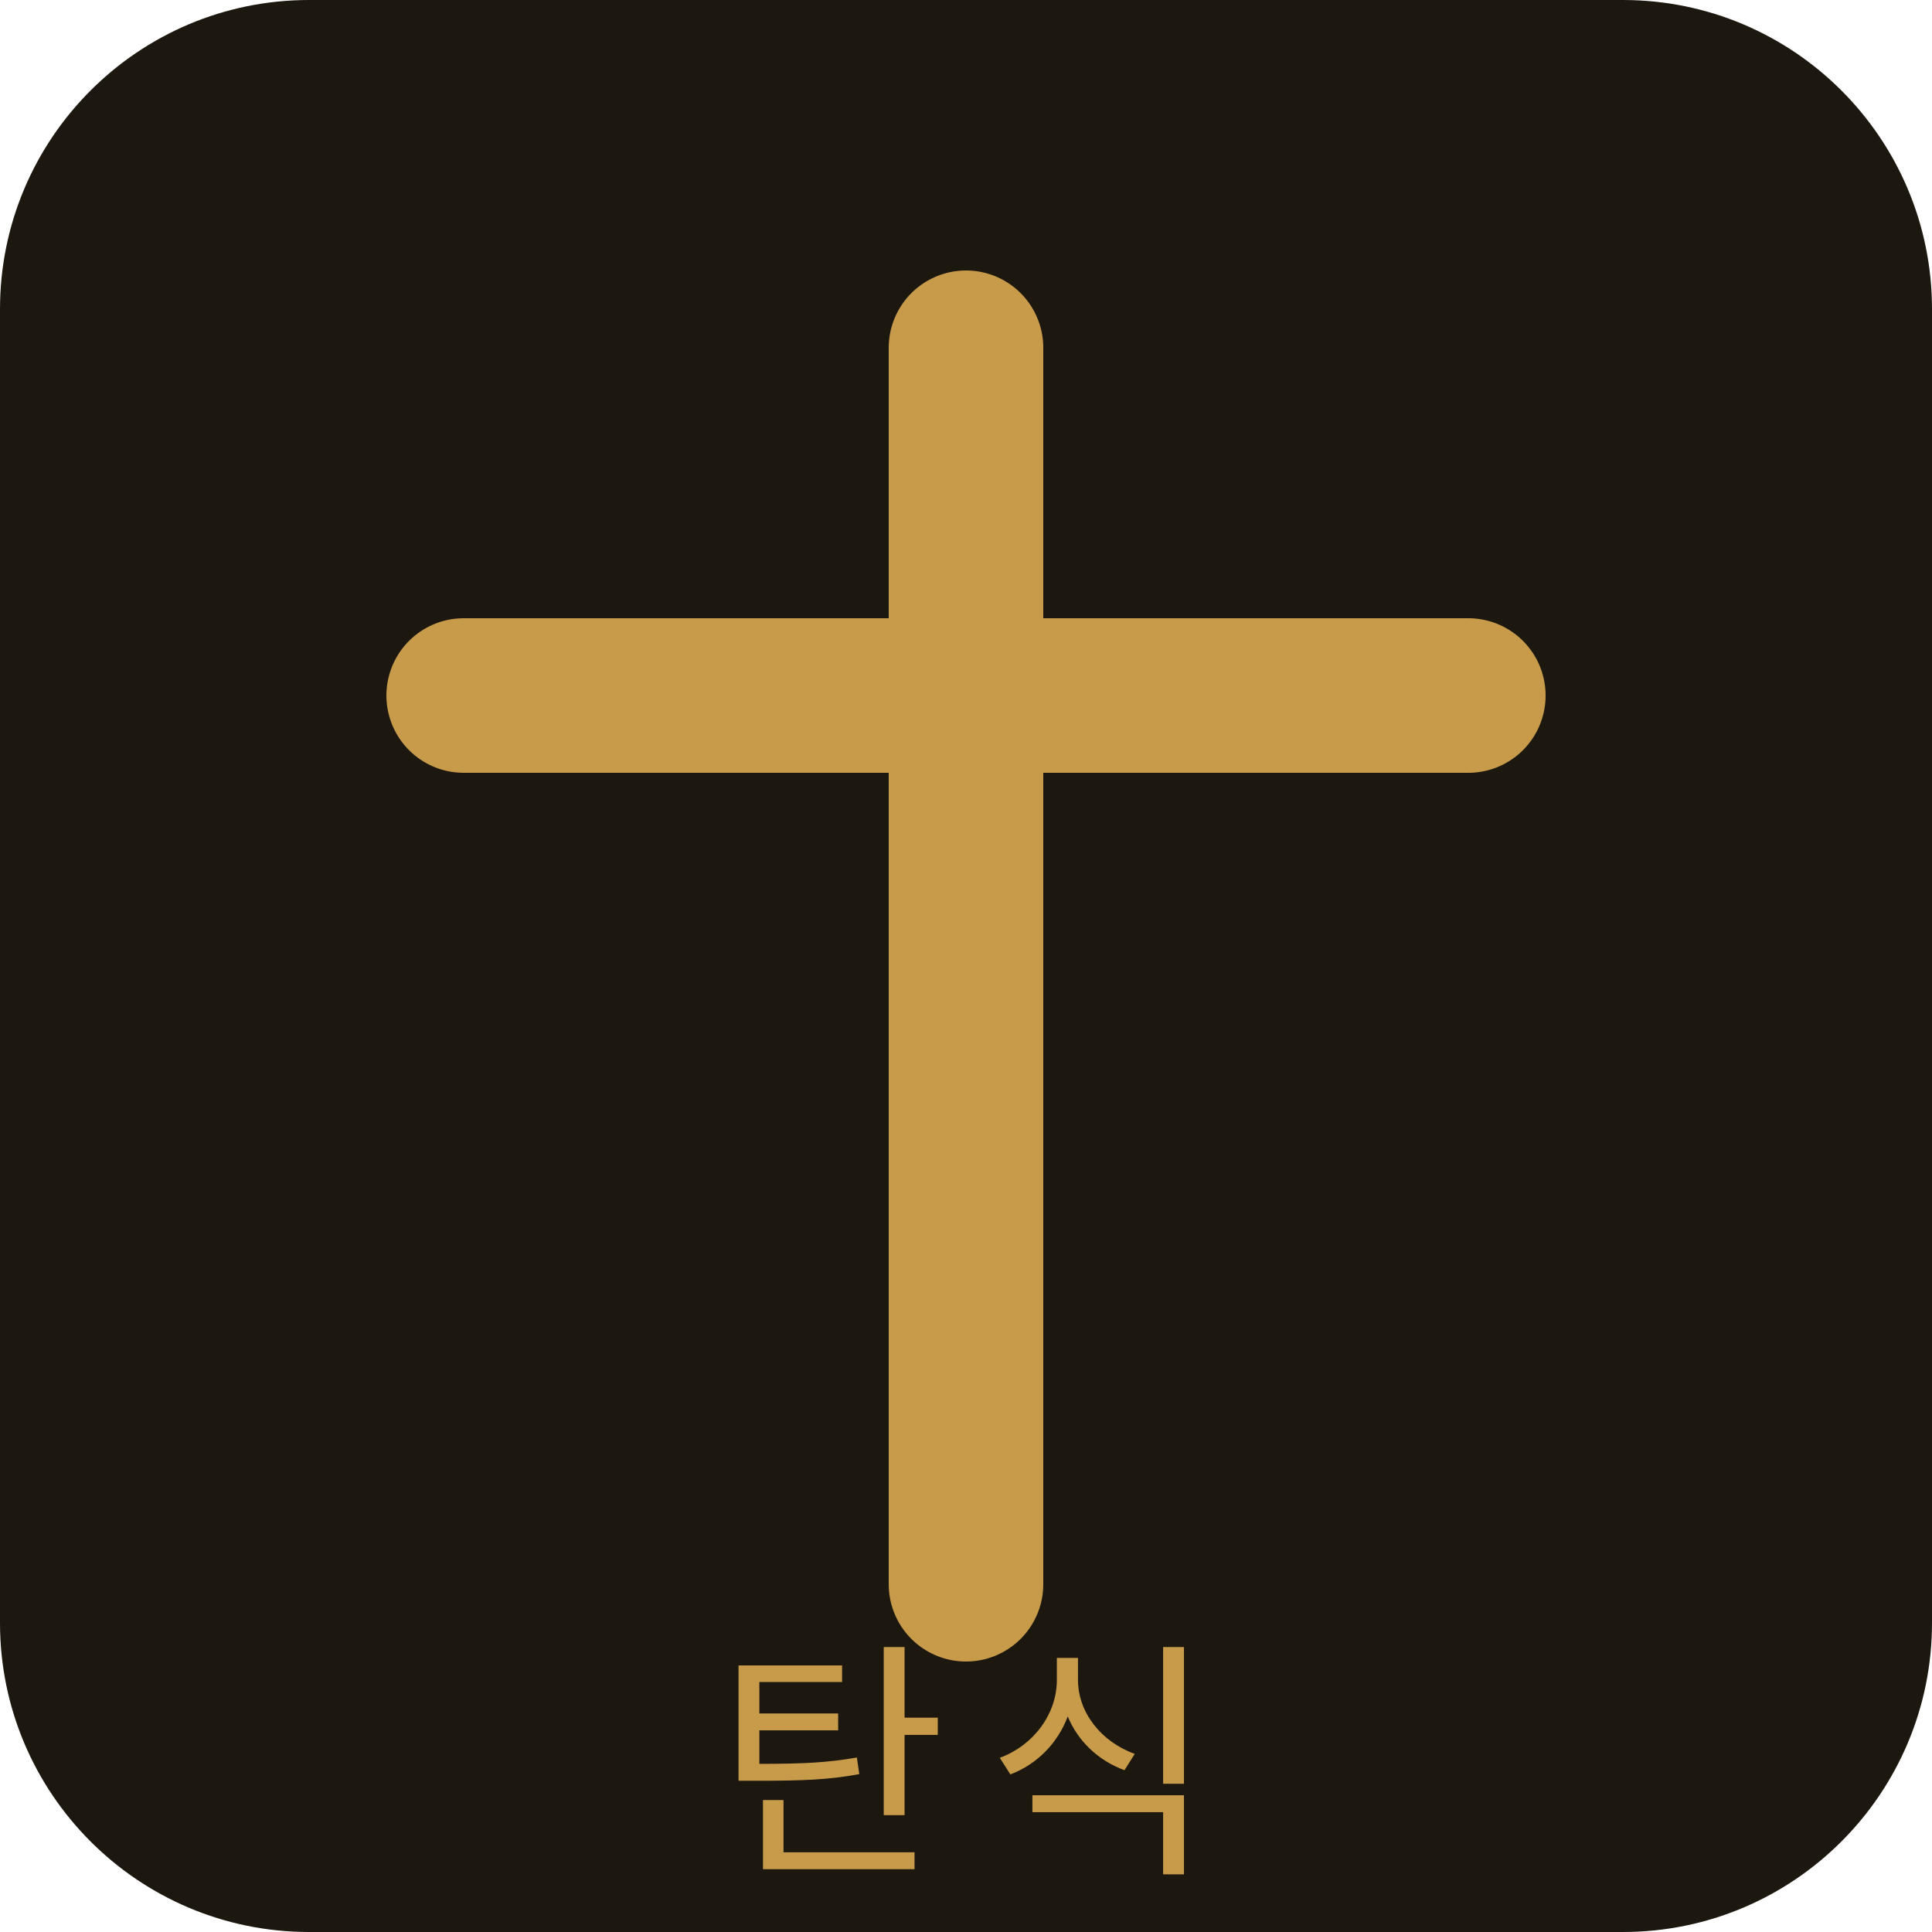
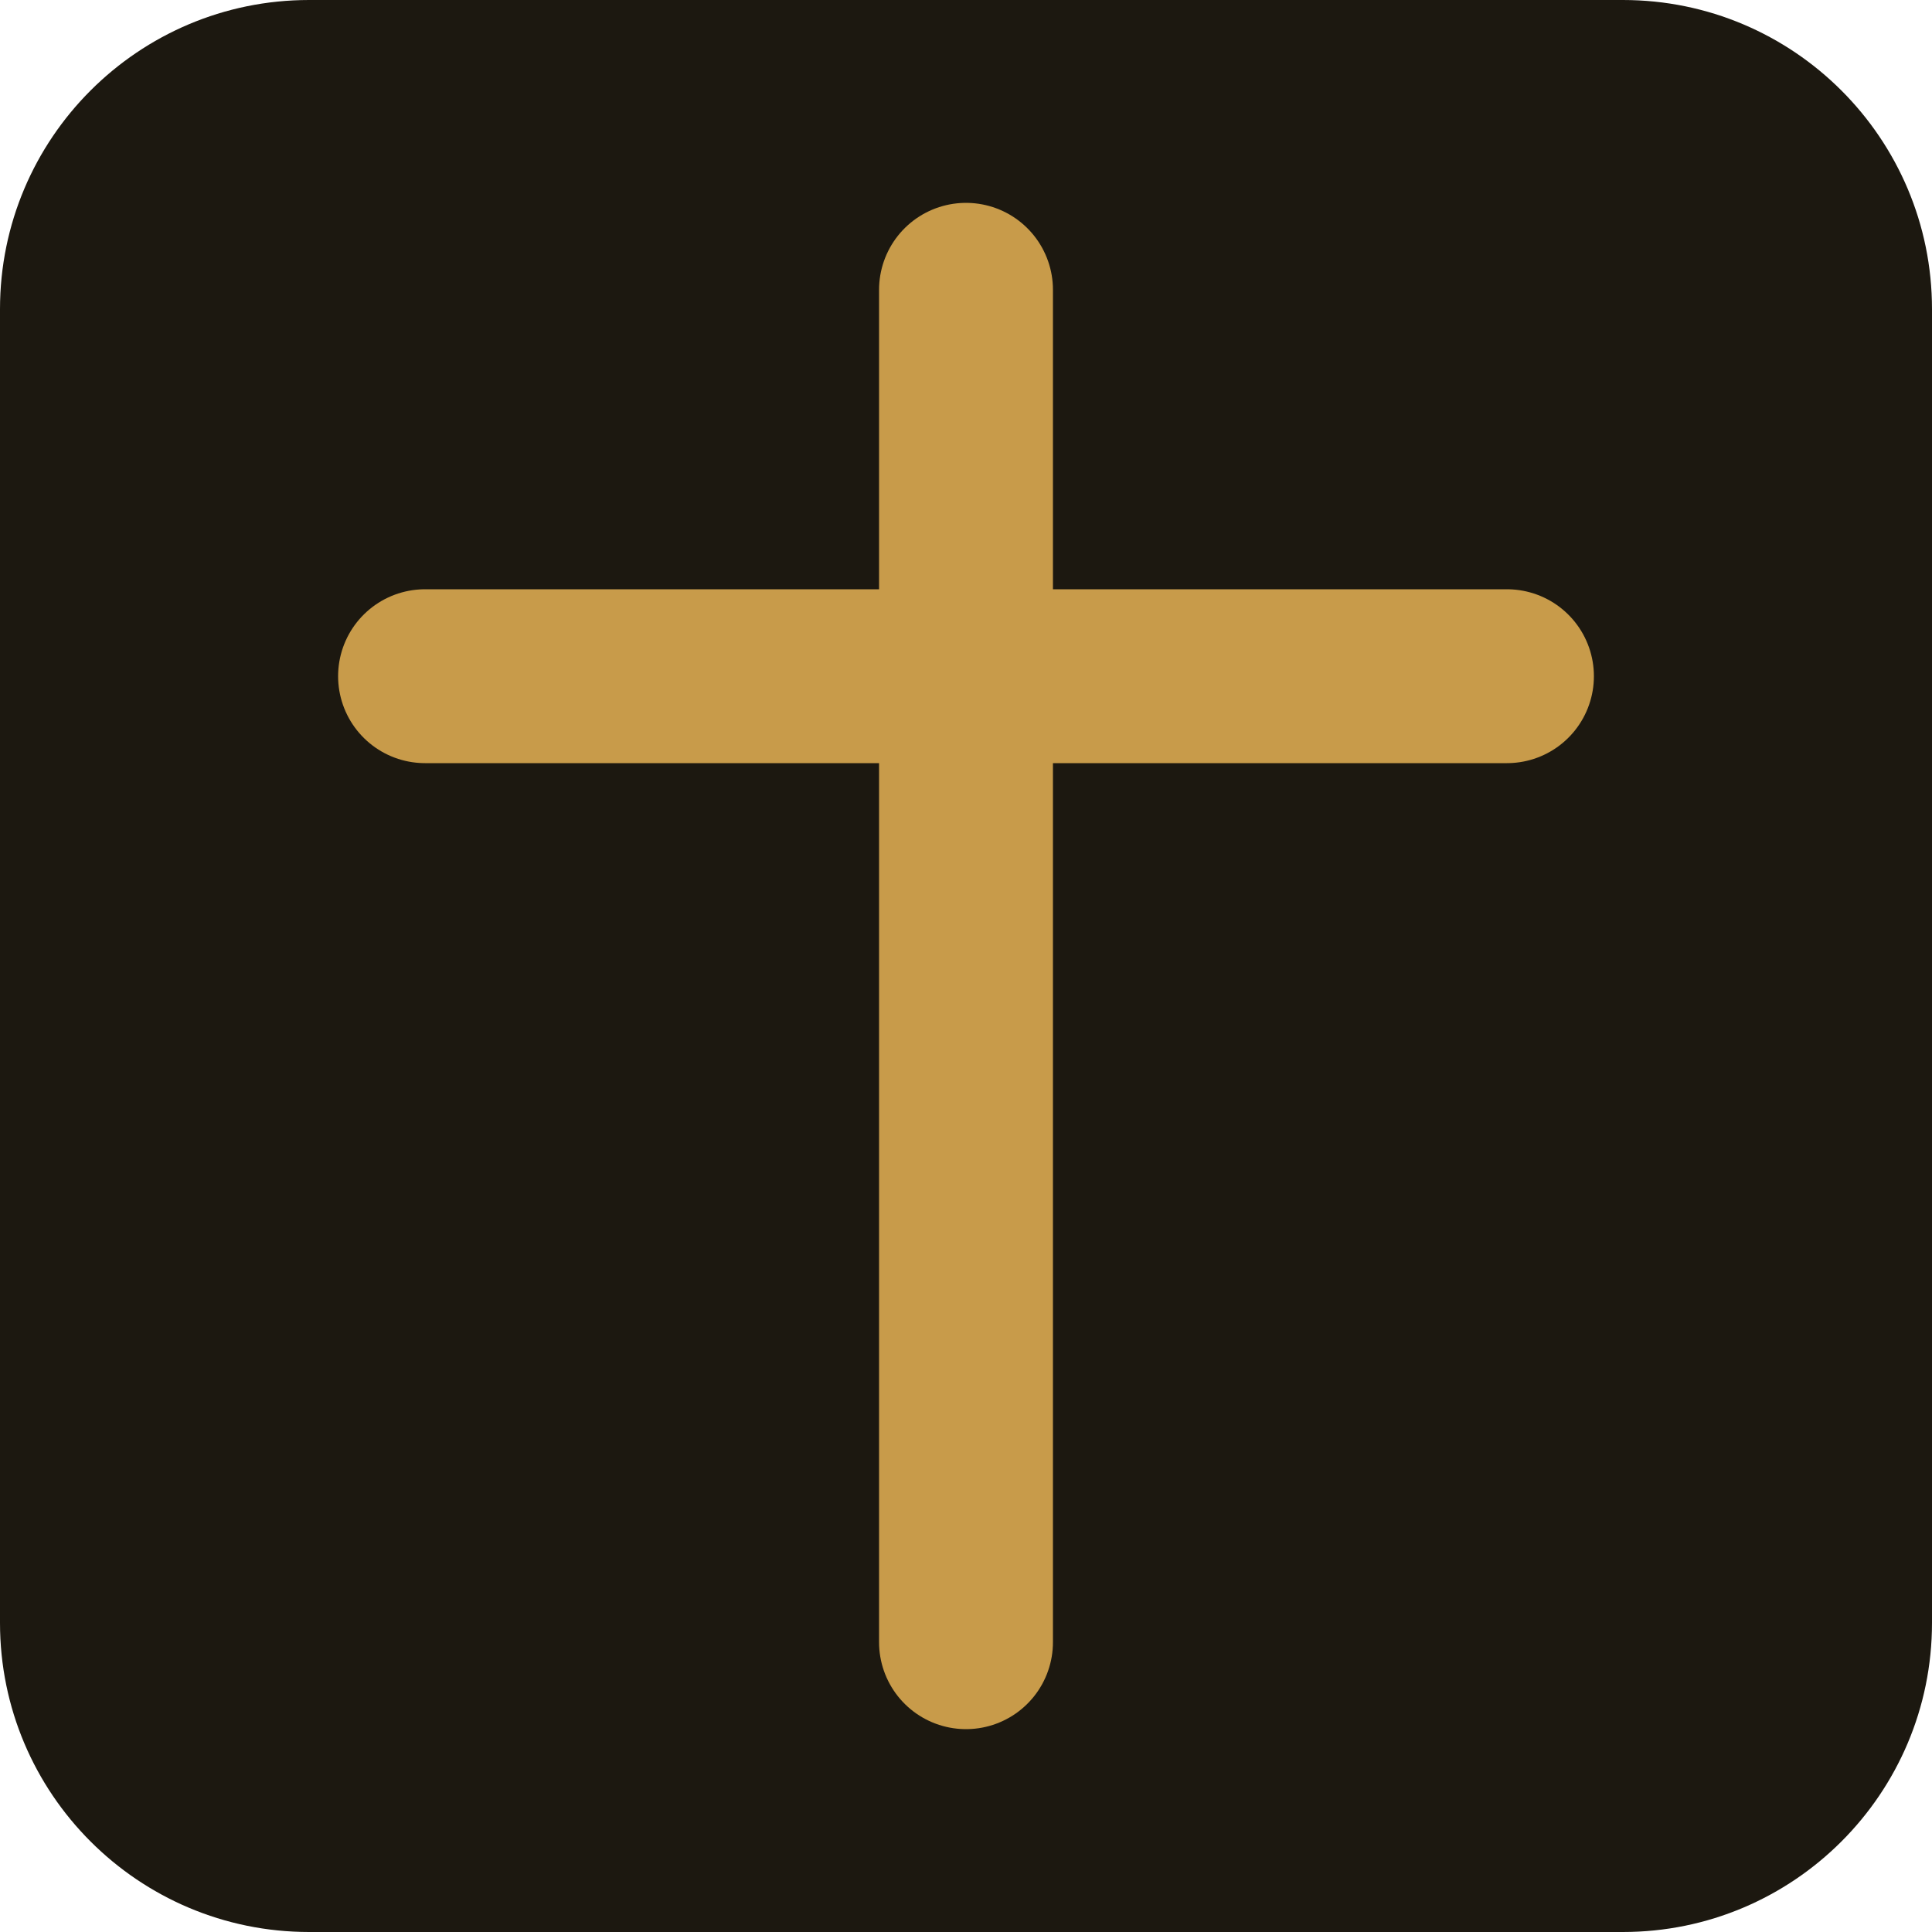
<svg xmlns="http://www.w3.org/2000/svg" viewBox="0 0 100 100">
  <rect width="100" height="100" fill="#1C1810" rx="16" />
-   <line x1="50" y1="18" x2="50" y2="82" stroke="#C89B4A" stroke-width="8" stroke-linecap="round" />
-   <line x1="24" y1="36" x2="76" y2="36" stroke="#C89B4A" stroke-width="8" stroke-linecap="round" />
-   <text x="50" y="96" font-size="13" text-anchor="middle" fill="#C89B4A" font-family="Georgia, serif" letter-spacing="2">탄식</text>
+   <line x1="50" y1="15" x2="50" y2="85" stroke="#C89B4A" stroke-width="9" stroke-linecap="round" />
+   <line x1="22" y1="35" x2="78" y2="35" stroke="#C89B4A" stroke-width="9" stroke-linecap="round" />
</svg>
